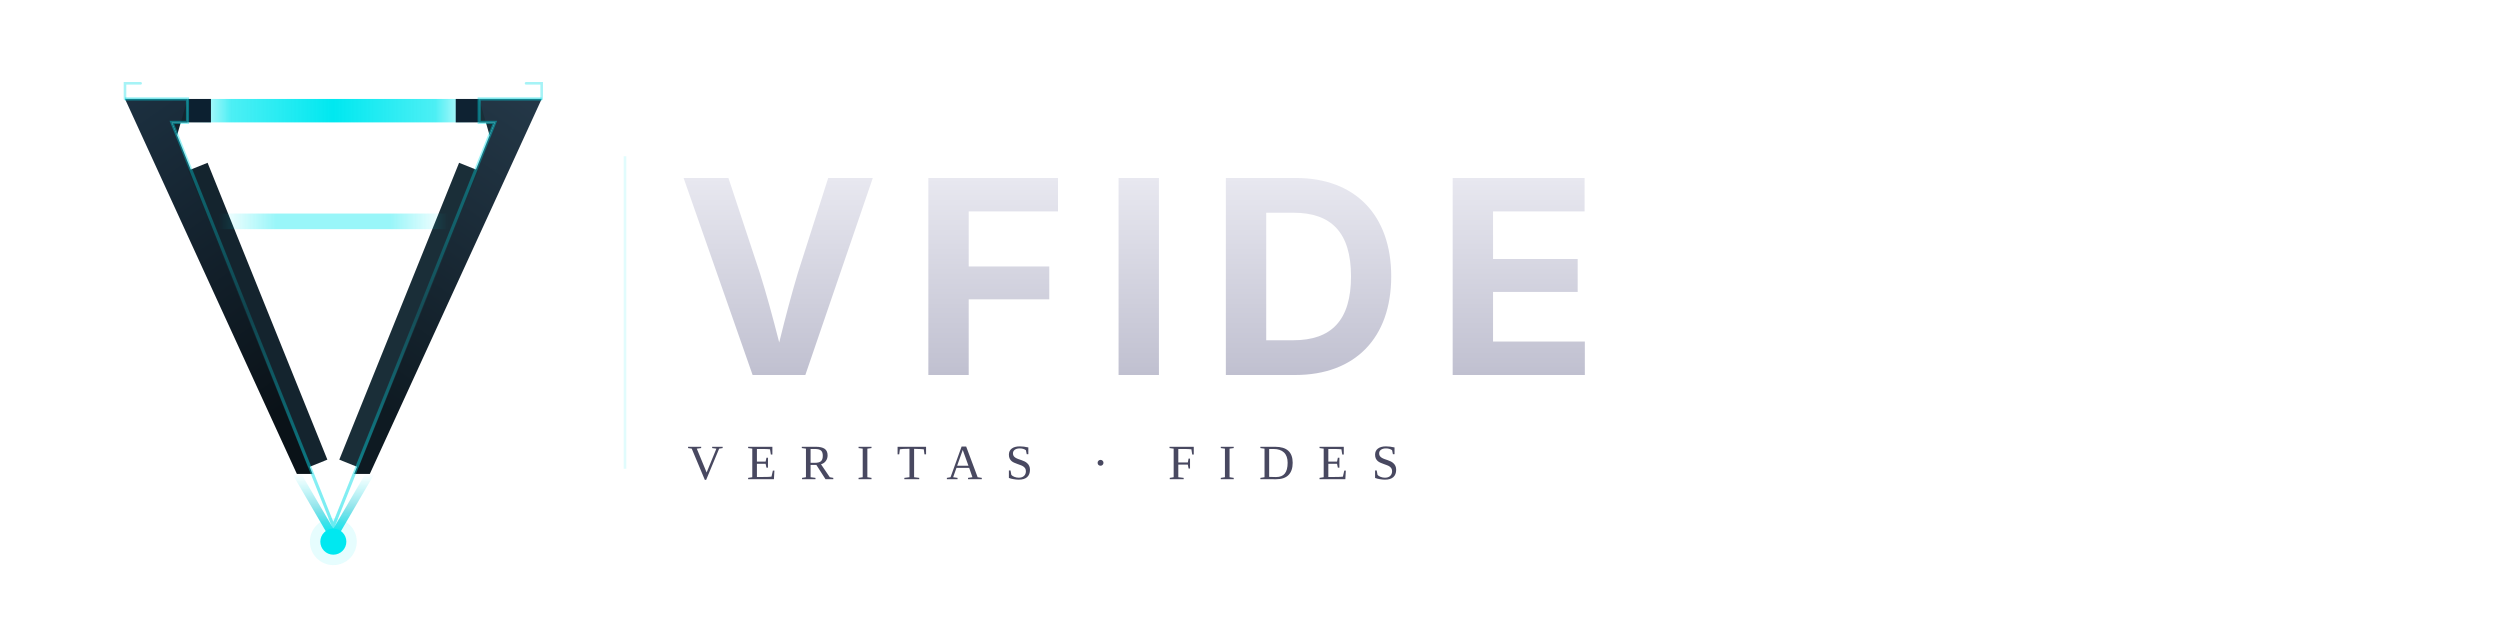
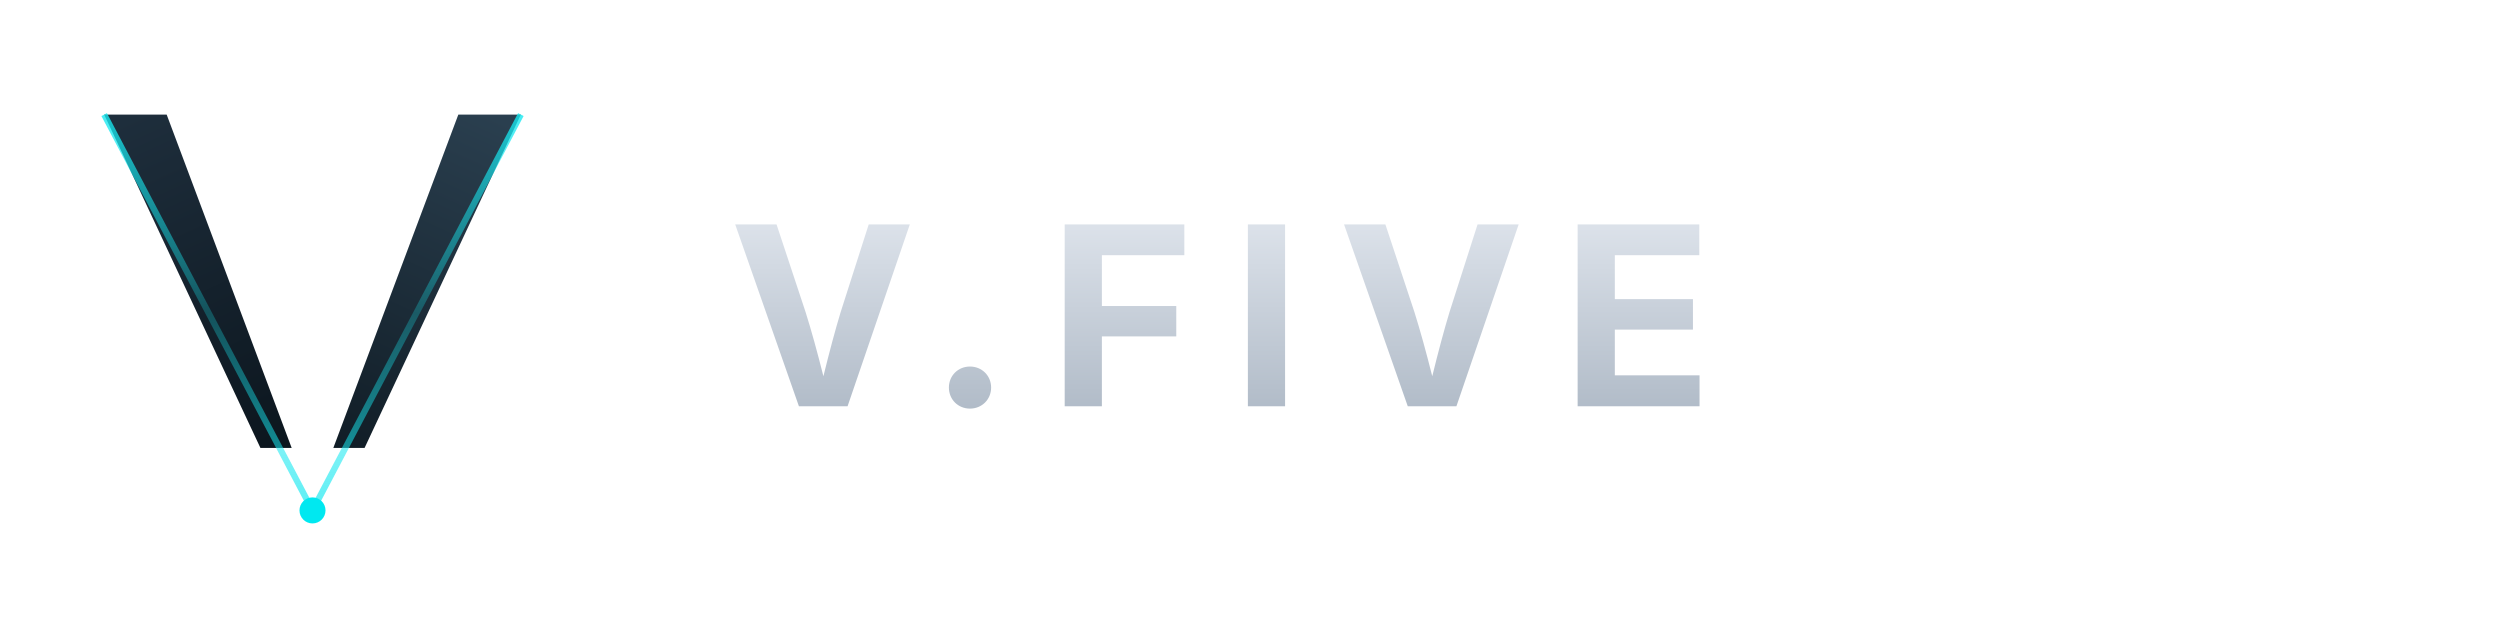
<svg xmlns="http://www.w3.org/2000/svg" width="480" height="120" viewBox="0 0 480 120" fill="none">
  <defs>
-     <linearGradient id="lL" x1="0" y1="0" x2="0.35" y2="1">
-       <stop offset="0%" stop-color="#1c3040" />
-       <stop offset="100%" stop-color="#0a1218" />
+     <linearGradient id="vLeft" x1="26" y1="22" x2="56" y2="88" gradientUnits="userSpaceOnUse">
+       <stop offset="0" stop-color="#1E2E3C" />
+       <stop offset="1" stop-color="#0B151D" />
    </linearGradient>
-     <linearGradient id="lR" x1="1" y1="0" x2="0.65" y2="1">
-       <stop offset="0%" stop-color="#243848" />
-       <stop offset="100%" stop-color="#0e1a22" />
+     <linearGradient id="vRight" x1="94" y1="22" x2="64" y2="88" gradientUnits="userSpaceOnUse">
+       <stop offset="0" stop-color="#2A3F4F" />
+       <stop offset="1" stop-color="#101C25" />
    </linearGradient>
-     <linearGradient id="lBar" x1="0" y1="0" x2="1" y2="0">
-       <stop offset="0%" stop-color="#00e8f0" stop-opacity="0" />
-       <stop offset="15%" stop-color="#00e8f0" stop-opacity="0.7" />
-       <stop offset="50%" stop-color="#00e8f0" />
-       <stop offset="85%" stop-color="#00e8f0" stop-opacity="0.7" />
-       <stop offset="100%" stop-color="#00e8f0" stop-opacity="0" />
+     <linearGradient id="vEdge" x1="60" y1="22" x2="60" y2="98" gradientUnits="userSpaceOnUse">
+       <stop offset="0" stop-color="#17E8F0" stop-opacity="0.8" />
+       <stop offset="0.5" stop-color="#17E8F0" stop-opacity="0.25" />
+       <stop offset="1" stop-color="#17E8F0" stop-opacity="0.7" />
    </linearGradient>
-     <linearGradient id="lBarDim" x1="0" y1="0" x2="1" y2="0">
-       <stop offset="0%" stop-color="#00e8f0" stop-opacity="0" />
-       <stop offset="25%" stop-color="#00e8f0" stop-opacity="0.4" />
-       <stop offset="75%" stop-color="#00e8f0" stop-opacity="0.4" />
-       <stop offset="100%" stop-color="#00e8f0" stop-opacity="0" />
-     </linearGradient>
-     <linearGradient id="lRise" x1="0.5" y1="1" x2="0.5" y2="0">
-       <stop offset="0%" stop-color="#00e8f0" />
-       <stop offset="50%" stop-color="#00c0d0" stop-opacity="0.4" />
-       <stop offset="100%" stop-color="#00e8f0" stop-opacity="0" />
-     </linearGradient>
-     <linearGradient id="lEdge" x1="0.5" y1="0" x2="0.5" y2="1">
-       <stop offset="0%" stop-color="#00dce6" stop-opacity="0.45" />
-       <stop offset="50%" stop-color="#00dce6" stop-opacity="0.18" />
-       <stop offset="100%" stop-color="#00dce6" stop-opacity="0.55" />
-     </linearGradient>
-     <linearGradient id="lWord" x1="0" y1="0" x2="0" y2="1">
-       <stop offset="0%" stop-color="#E8E8F0" />
-       <stop offset="100%" stop-color="#C0C0D0" />
+     <linearGradient id="word" x1="150" y1="28" x2="150" y2="90" gradientUnits="userSpaceOnUse">
+       <stop offset="0" stop-color="#EEF2F8" />
+       <stop offset="1" stop-color="#A3AFBD" />
    </linearGradient>
  </defs>
-   <g transform="translate(10, 5)">
-     <path d="M14 14 L26 14 L26 18.5 L23 18.5 L50 86 L47 86Z" fill="url(#lL)" />
-     <path d="M94 14 L82 14 L82 18.5 L85 18.5 L58 86 L61 86Z" fill="url(#lR)" />
-     <path d="M28 27 L51 84" stroke="#14242e" stroke-width="4" stroke-linecap="butt" />
-     <path d="M80 27 L57 84" stroke="#1a2e38" stroke-width="4" stroke-linecap="butt" />
-     <path d="M26 14 L26 18.5 L23 18.5 L24 21" fill="#14242e" />
-     <path d="M82 14 L82 18.5 L85 18.5 L84 21" fill="#1a2e38" />
-     <rect x="26" y="14" width="56" height="4.5" fill="url(#lBar)" />
-     <rect x="26" y="14" width="4.5" height="4.5" fill="#0c2030" />
-     <rect x="77.5" y="14" width="4.5" height="4.5" fill="#0e2232" />
-     <rect x="32" y="36" width="44" height="3" fill="url(#lBarDim)" />
-     <path d="M14 14 L26 14 L26 18.5 L23 18.5 L54 96 L85 18.5 L82 18.5 L82 14 L94 14" fill="none" stroke="url(#lEdge)" stroke-width="0.6" stroke-linejoin="miter" />
-     <path d="M14 14 L14 11 L17 11" fill="none" stroke="#00dce6" stroke-width="0.5" opacity="0.35" stroke-linecap="round" />
-     <path d="M94 14 L94 11 L91 11" fill="none" stroke="#00dce6" stroke-width="0.5" opacity="0.35" stroke-linecap="round" />
-     <path d="M47 86 L54 98 L61 86" fill="none" stroke="url(#lRise)" stroke-width="1.5" stroke-linejoin="round" stroke-linecap="round" />
-     <circle cx="54" cy="99" r="2.5" fill="#00e8f0" />
-     <circle cx="54" cy="99" r="4.5" fill="#00e8f0" opacity="0.1" />
-   </g>
-   <text x="130" y="72" fill="url(#lWord)" font-family="'SF Pro Display', 'Inter', 'Helvetica Neue', system-ui, sans-serif" font-size="52" font-weight="700" letter-spacing="6">VFIDE</text>
-   <line x1="120" y1="30" x2="120" y2="90" stroke="#00e8f0" stroke-width="0.5" opacity="0.12" />
-   <text x="132" y="92" fill="#484860" font-family="'Times New Roman', 'Georgia', serif" font-size="9.5" letter-spacing="4.5">VERITAS · FIDES</text>
+   <path d="M20 22H32L56 86H50L20 22Z" fill="url(#vLeft)" />
+   <path d="M100 22H88L64 86H70L100 22Z" fill="url(#vRight)" />
+   <path d="M20 22L60 98L100 22" stroke="url(#vEdge)" stroke-width="1.2" />
+   <circle cx="60" cy="98" r="2.5" fill="#00E8F0" />
+   <text x="140" y="78" fill="url(#word)" font-family="Inter, Segoe UI, Arial, sans-serif" font-weight="700" font-size="48" letter-spacing="7">V.FIVE</text>
</svg>
